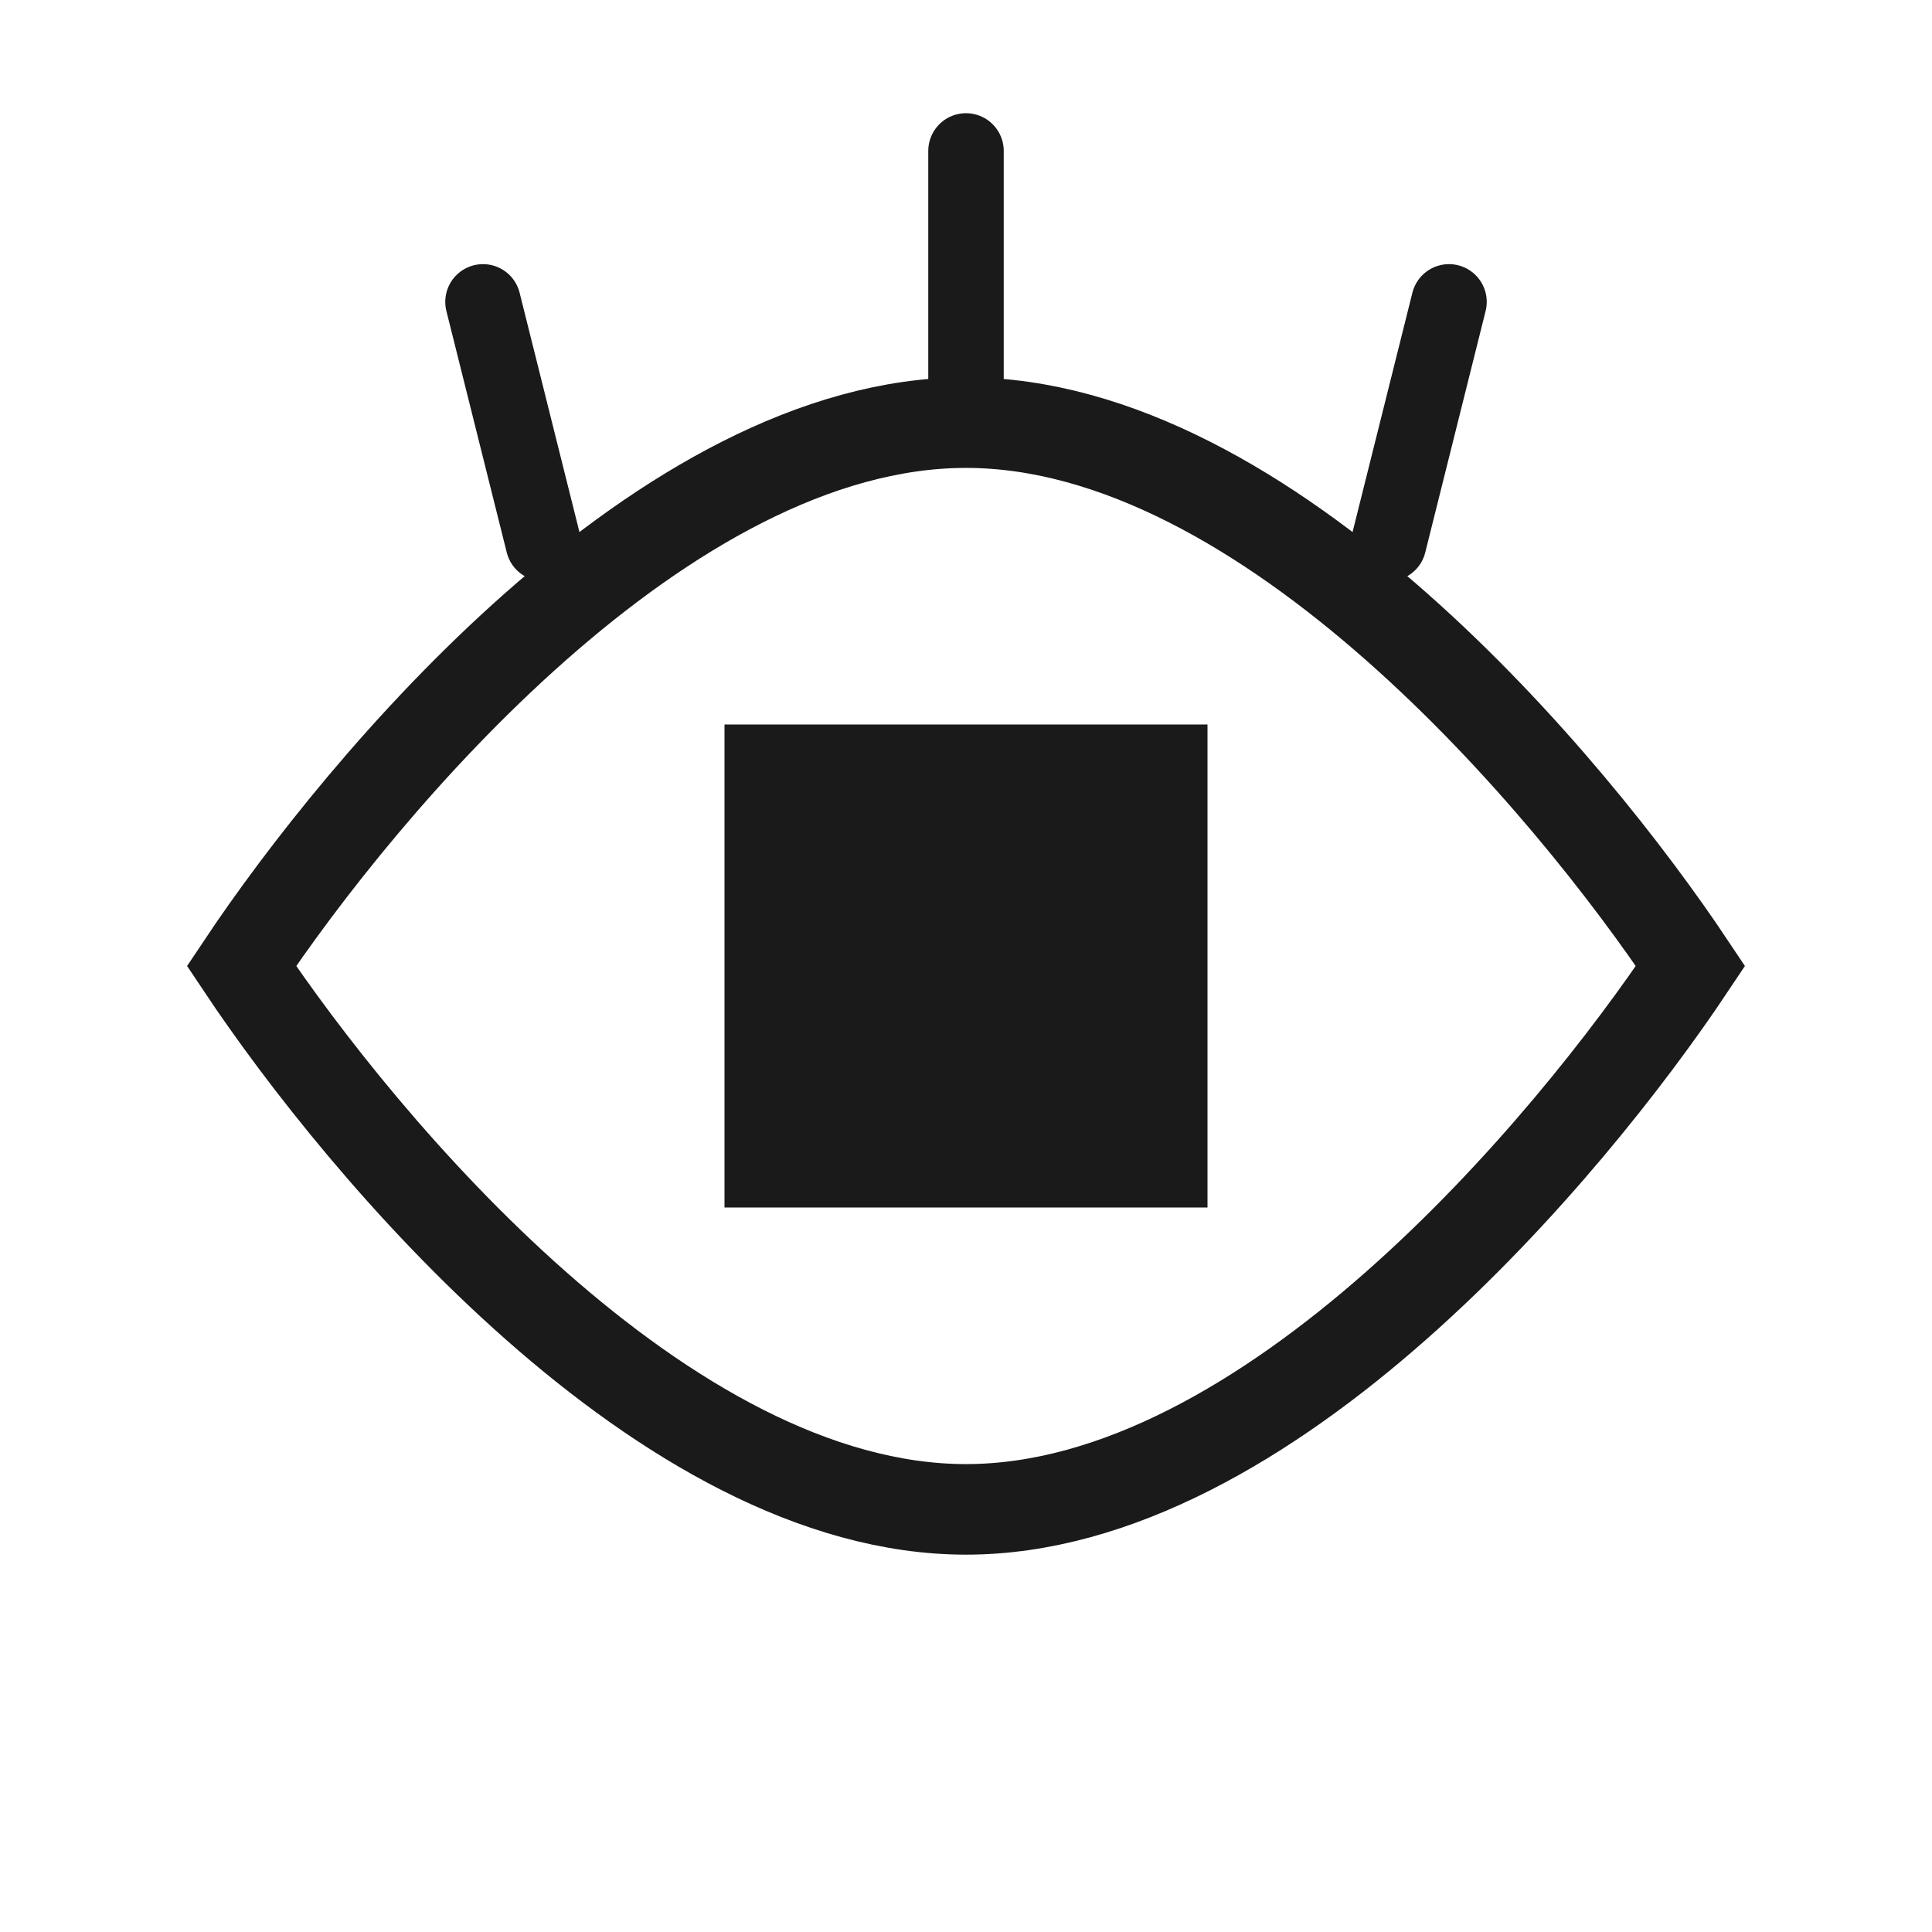
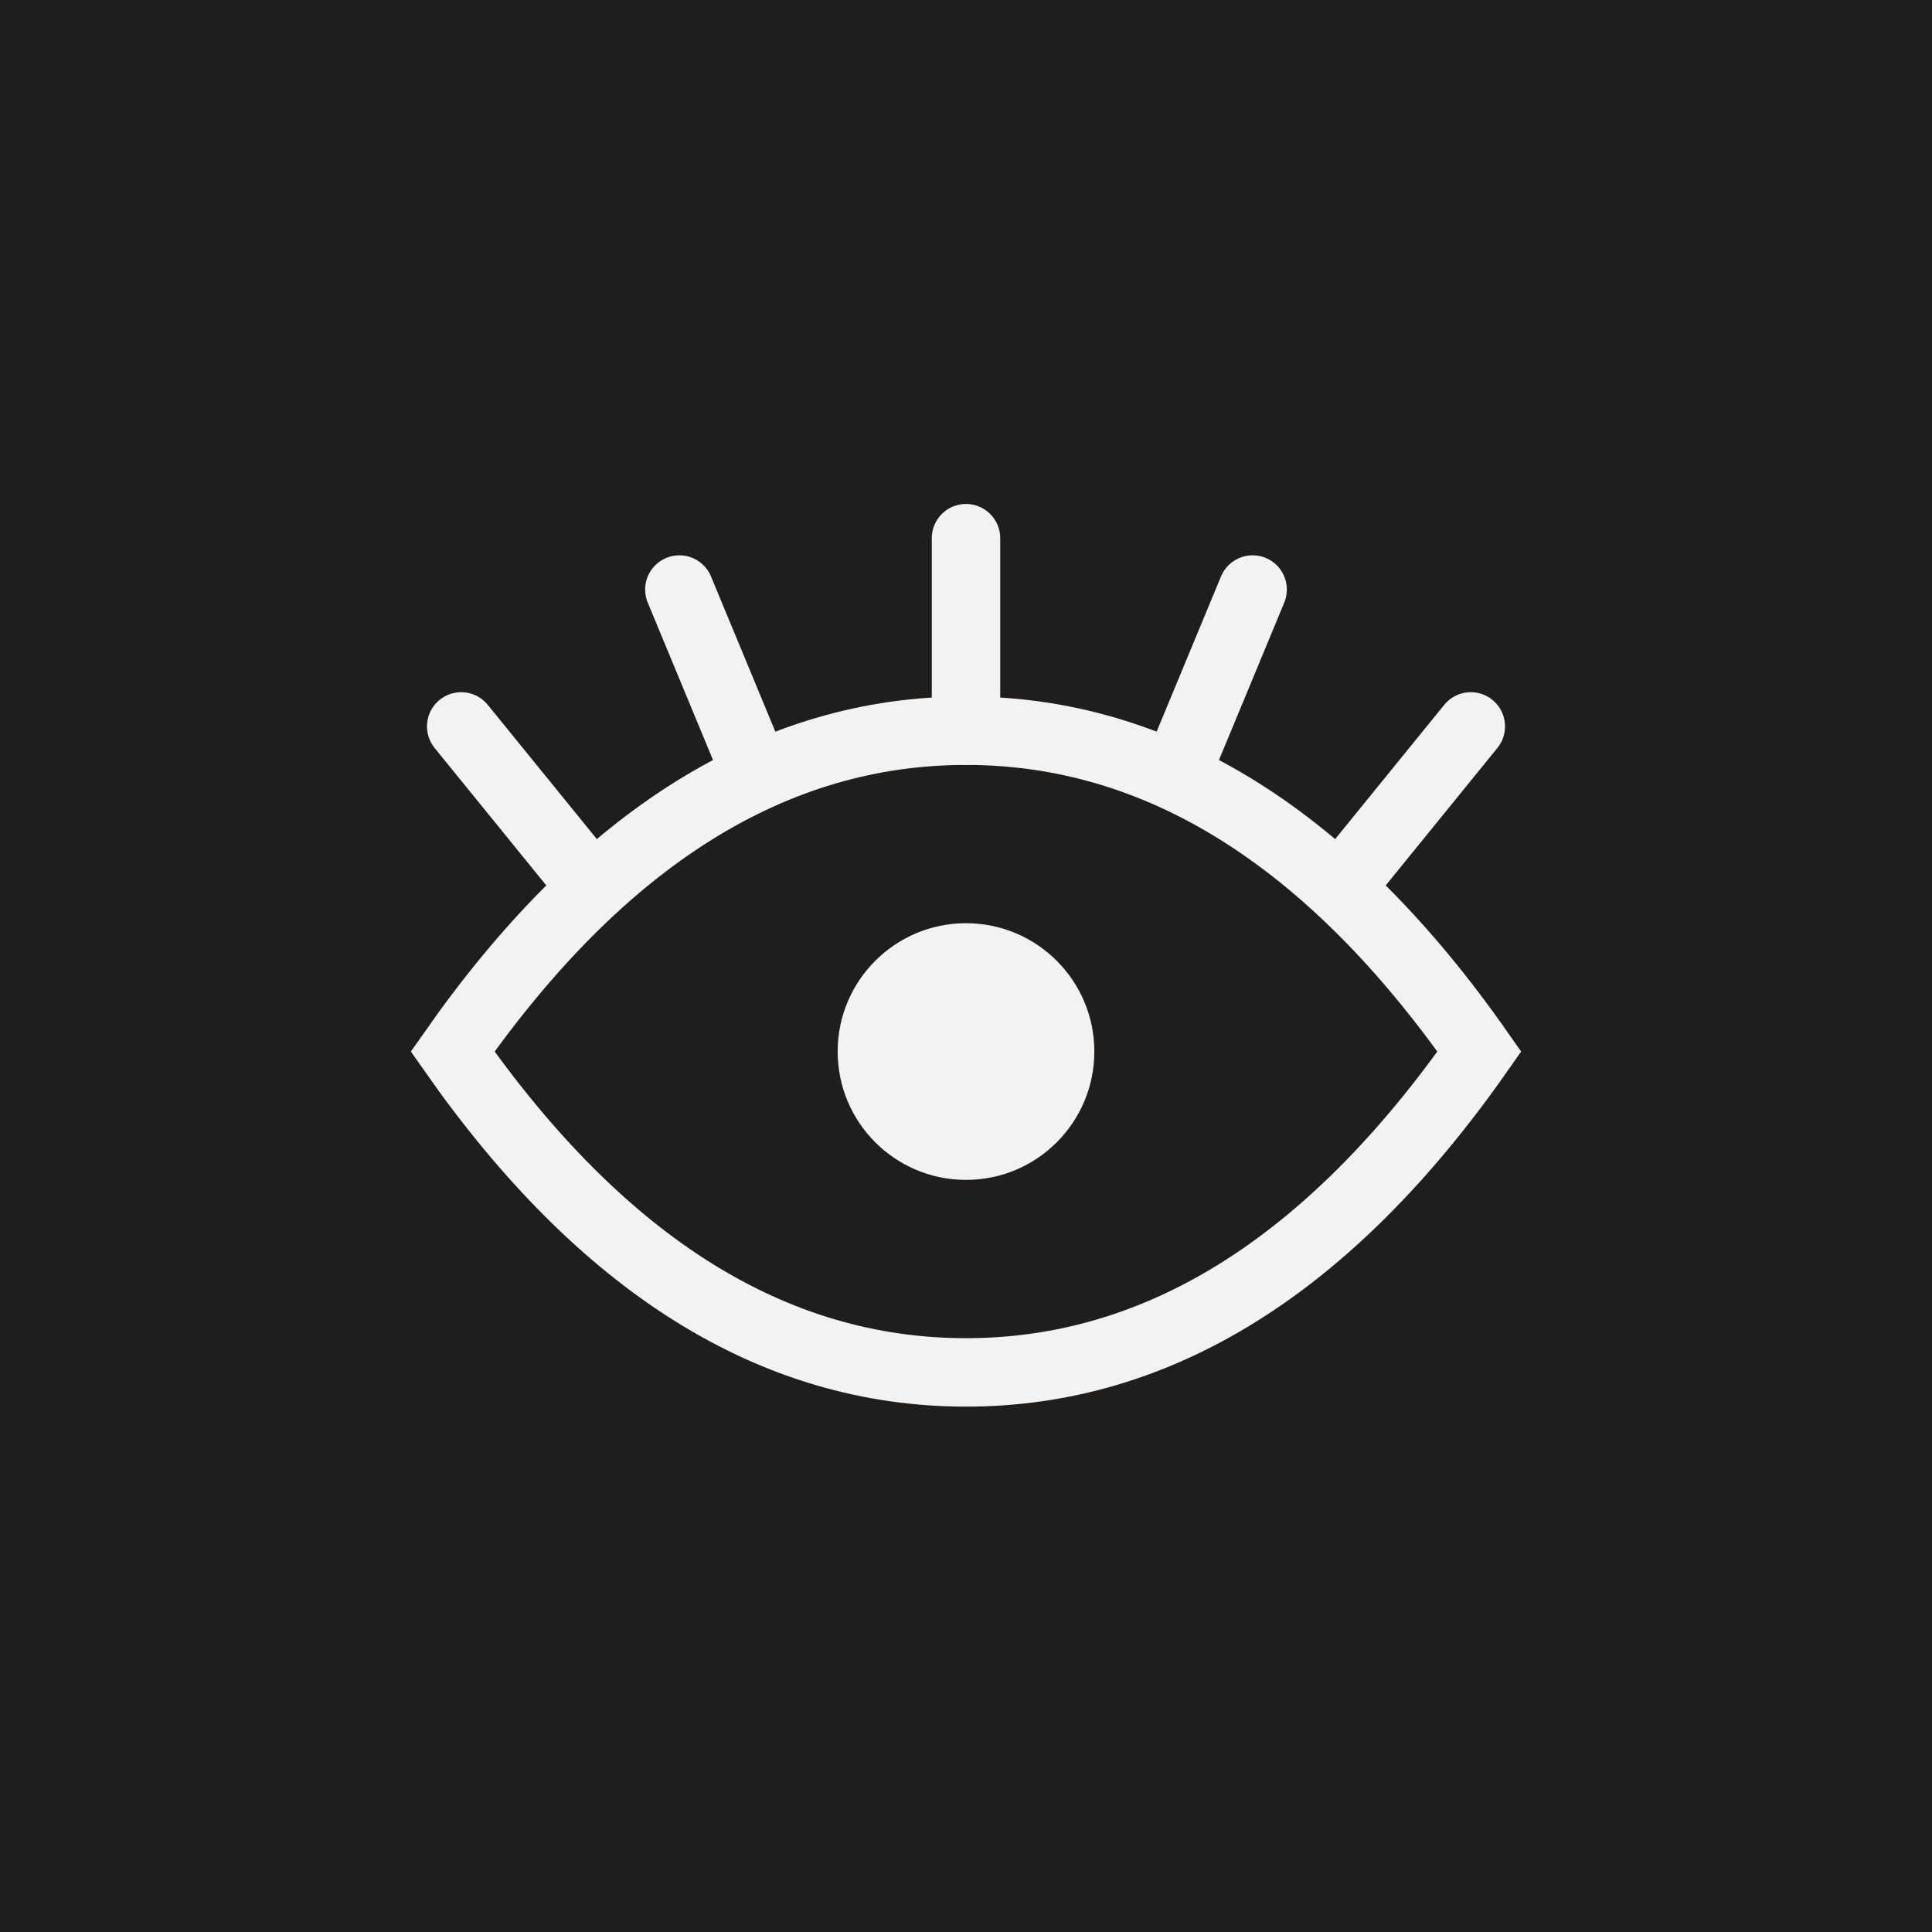
- <svg xmlns="http://www.w3.org/2000/svg" viewBox="0 0 64 64" fill="none">
-   <g transform="translate(8, 8)">
-     <path d="M24 6 C14 6, 4 18, 0 24 C4 30, 14 42, 24 42 C34 42, 44 30, 48 24 C44 18, 34 6, 24 6Z" stroke="#1A1A1A" stroke-width="3" fill="none" />
-     <line x1="10" y1="10" x2="8" y2="2" stroke="#1A1A1A" stroke-width="2.5" stroke-linecap="round" />
-     <line x1="24" y1="5" x2="24" y2="-3" stroke="#1A1A1A" stroke-width="2.5" stroke-linecap="round" />
-     <line x1="38" y1="10" x2="40" y2="2" stroke="#1A1A1A" stroke-width="2.5" stroke-linecap="round" />
-     <rect x="16" y="16" width="16" height="16" fill="#1A1A1A" />
+ <svg xmlns="http://www.w3.org/2000/svg" viewBox="0 0 512 512" width="512" height="512">
+   <rect width="512" height="512" fill="#1F1E1C" />
+   <g transform="translate(97.28 131.29) scale(11.3371)" fill="none" stroke="#F2F2F2" stroke-width="1.6" stroke-linecap="round">
+     <path d="M2 13c3.5-5 7.5-7.5 12-7.5s8.5 2.5 12 7.5c-3.5 5-7.5 7.5-12 7.5S5.5 18 2 13z" />
+     <circle cx="14" cy="13" r="3" fill="#F2F2F2" stroke="none" />
+     <path d="M14 5.5V1M9 6.3L7.3 2.2M19 6.3l1.7-4.1M4.8 8.6L2.2 5.4M23.2 8.6l2.6-3.2" />
  </g>
</svg>
